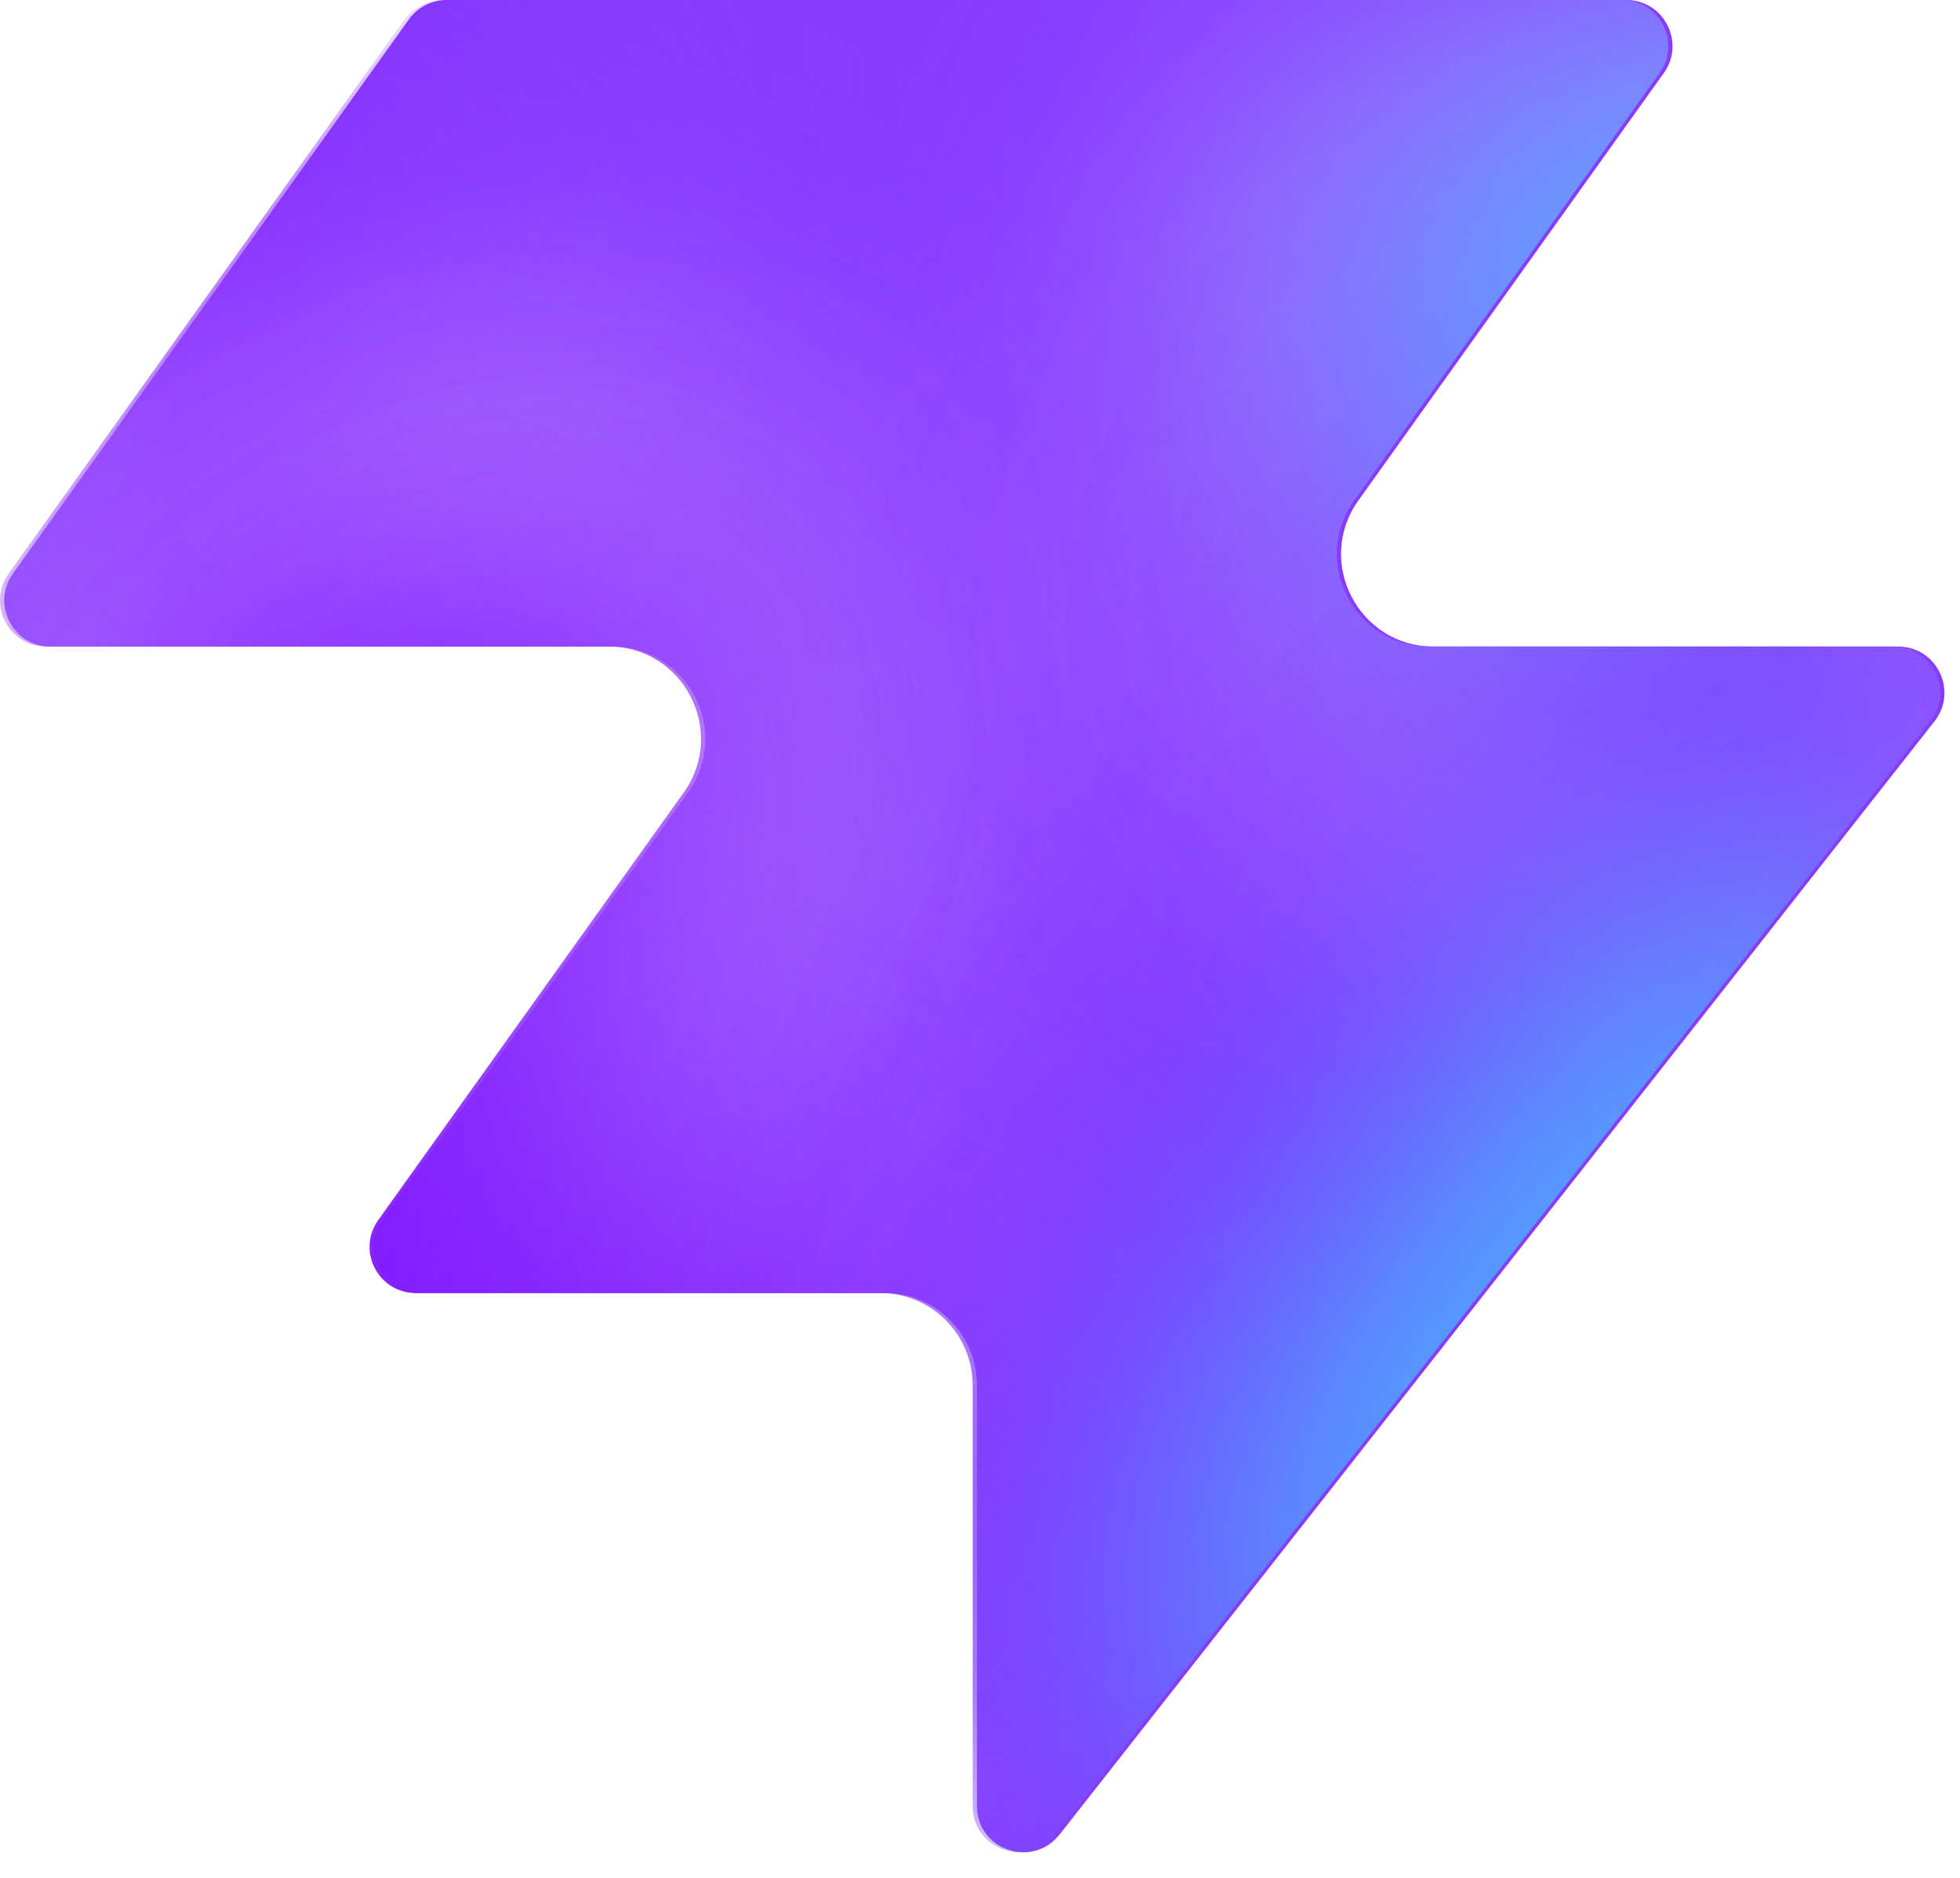
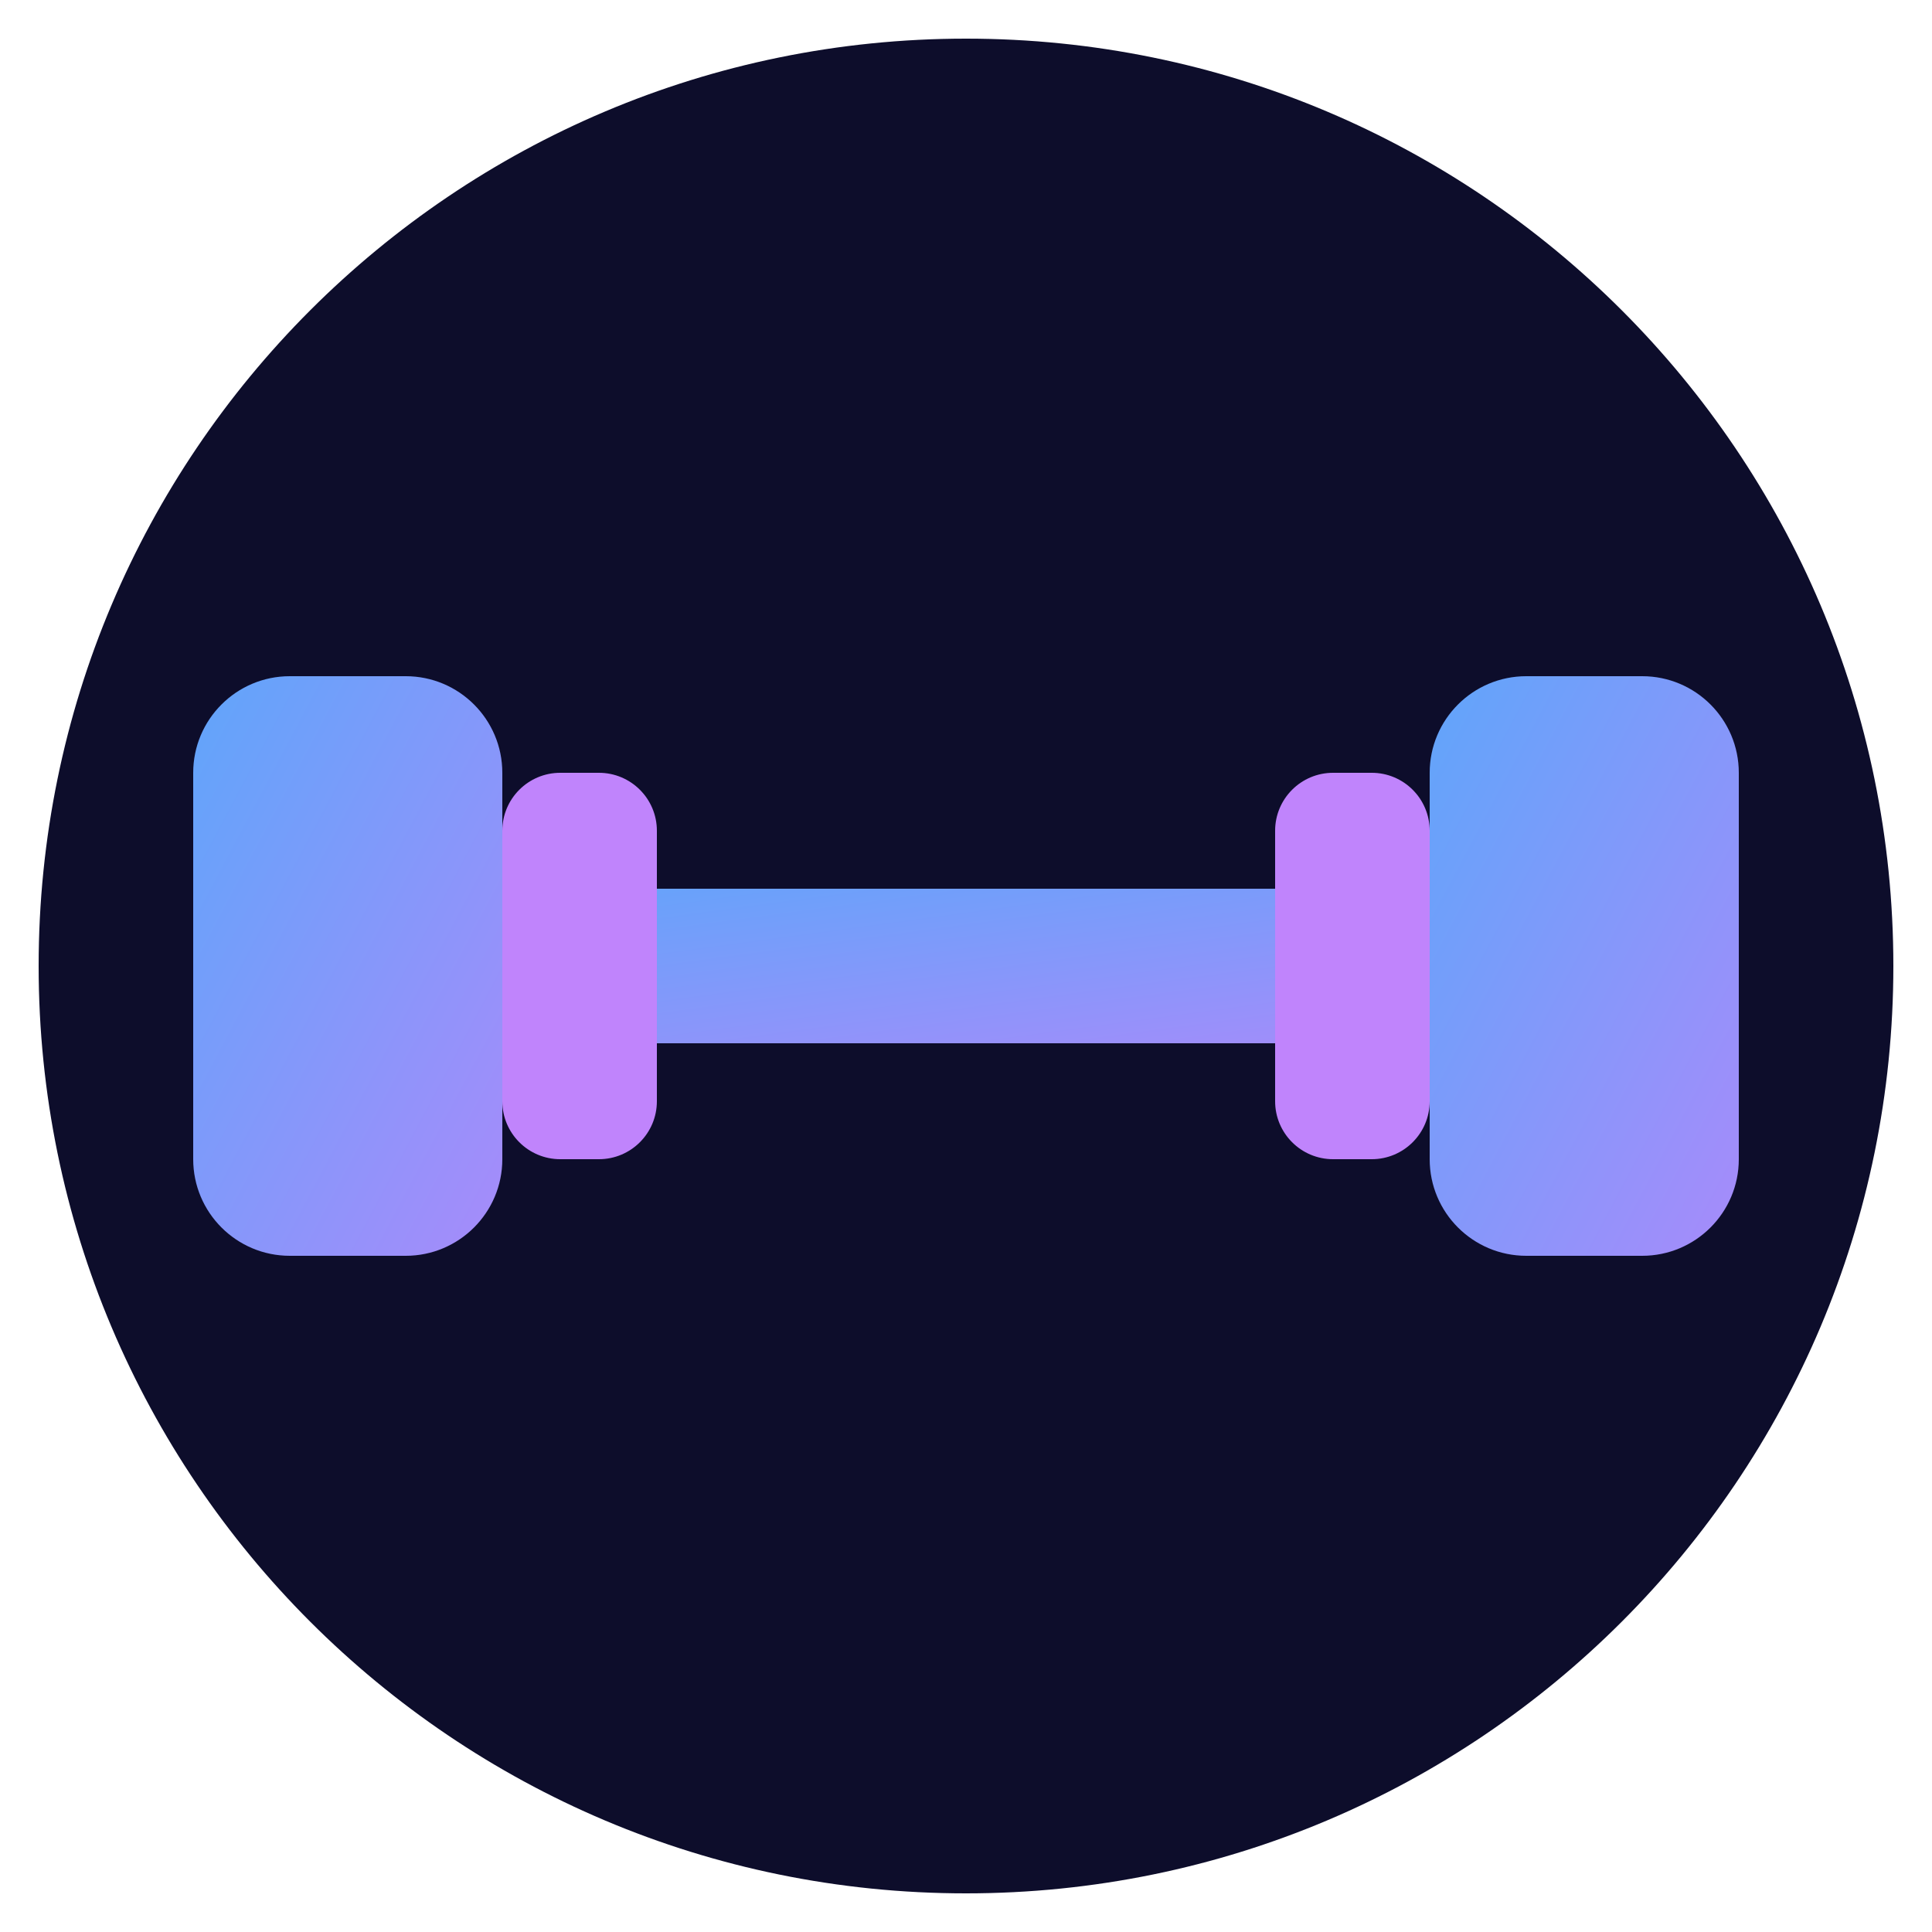
- <svg xmlns="http://www.w3.org/2000/svg" width="48" height="46" fill="none" viewBox="0 0 48 46">
-   <path fill="#863bff" d="M25.946 44.938c-.664.845-2.021.375-2.021-.698V33.937a2.26 2.26 0 0 0-2.262-2.262H10.287c-.92 0-1.456-1.04-.92-1.788l7.48-10.471c1.07-1.497 0-3.578-1.842-3.578H1.237c-.92 0-1.456-1.04-.92-1.788L10.013.474c.214-.297.556-.474.92-.474h28.894c.92 0 1.456 1.04.92 1.788l-7.48 10.471c-1.07 1.498 0 3.579 1.842 3.579h11.377c.943 0 1.473 1.088.89 1.83L25.947 44.94z" style="fill:#863bff;fill:color(display-p3 .525 .23 1);fill-opacity:1" />
-   <mask id="a" width="48" height="46" x="0" y="0" maskUnits="userSpaceOnUse" style="mask-type:alpha">
-     <path fill="#000" d="M25.842 44.938c-.664.844-2.021.375-2.021-.698V33.937a2.26 2.26 0 0 0-2.262-2.262H10.183c-.92 0-1.456-1.04-.92-1.788l7.48-10.471c1.07-1.498 0-3.579-1.842-3.579H1.133c-.92 0-1.456-1.04-.92-1.787L9.91.473c.214-.297.556-.474.92-.474h28.894c.92 0 1.456 1.04.92 1.788l-7.48 10.471c-1.07 1.498 0 3.578 1.842 3.578h11.377c.943 0 1.473 1.088.89 1.832L25.843 44.94z" style="fill:#000;fill-opacity:1" />
-   </mask>
-   <g mask="url(#a)">
-     <g filter="url(#b)">
-       <ellipse cx="5.508" cy="14.704" fill="#ede6ff" rx="5.508" ry="14.704" style="fill:#ede6ff;fill:color(display-p3 .927 .903 1);fill-opacity:1" transform="matrix(.00324 1 1 -.00324 -4.47 31.516)" />
-     </g>
-     <g filter="url(#c)">
-       <ellipse cx="10.399" cy="29.851" fill="#ede6ff" rx="10.399" ry="29.851" style="fill:#ede6ff;fill:color(display-p3 .927 .903 1);fill-opacity:1" transform="matrix(.00324 1 1 -.00324 -39.328 7.883)" />
-     </g>
-     <g filter="url(#d)">
-       <ellipse cx="5.508" cy="30.487" fill="#7e14ff" rx="5.508" ry="30.487" style="fill:#7e14ff;fill:color(display-p3 .492 .077 1);fill-opacity:1" transform="rotate(89.814 -25.913 -14.639)scale(1 -1)" />
-     </g>
-     <g filter="url(#e)">
-       <ellipse cx="5.508" cy="30.599" fill="#7e14ff" rx="5.508" ry="30.599" style="fill:#7e14ff;fill:color(display-p3 .492 .077 1);fill-opacity:1" transform="rotate(89.814 -32.644 -3.334)scale(1 -1)" />
-     </g>
-     <g filter="url(#f)">
-       <ellipse cx="5.508" cy="30.599" fill="#7e14ff" rx="5.508" ry="30.599" style="fill:#7e14ff;fill:color(display-p3 .492 .077 1);fill-opacity:1" transform="matrix(.00324 1 1 -.00324 -34.34 30.47)" />
-     </g>
-     <g filter="url(#g)">
-       <ellipse cx="14.072" cy="22.078" fill="#ede6ff" rx="14.072" ry="22.078" style="fill:#ede6ff;fill:color(display-p3 .927 .903 1);fill-opacity:1" transform="rotate(93.35 24.506 48.493)scale(-1 1)" />
-     </g>
-     <g filter="url(#h)">
-       <ellipse cx="3.47" cy="21.501" fill="#7e14ff" rx="3.47" ry="21.501" style="fill:#7e14ff;fill:color(display-p3 .492 .077 1);fill-opacity:1" transform="rotate(89.009 28.708 47.59)scale(-1 1)" />
-     </g>
-     <g filter="url(#i)">
-       <ellipse cx="3.47" cy="21.501" fill="#7e14ff" rx="3.47" ry="21.501" style="fill:#7e14ff;fill:color(display-p3 .492 .077 1);fill-opacity:1" transform="rotate(89.009 28.708 47.59)scale(-1 1)" />
-     </g>
-     <g filter="url(#j)">
-       <ellipse cx=".387" cy="8.972" fill="#7e14ff" rx="4.407" ry="29.108" style="fill:#7e14ff;fill:color(display-p3 .492 .077 1);fill-opacity:1" transform="rotate(39.51 .387 8.972)" />
-     </g>
-     <g filter="url(#k)">
-       <ellipse cx="47.523" cy="-6.092" fill="#7e14ff" rx="4.407" ry="29.108" style="fill:#7e14ff;fill:color(display-p3 .492 .077 1);fill-opacity:1" transform="rotate(37.892 47.523 -6.092)" />
-     </g>
-     <g filter="url(#l)">
-       <ellipse cx="41.412" cy="6.333" fill="#47bfff" rx="5.971" ry="9.665" style="fill:#47bfff;fill:color(display-p3 .28 .748 1);fill-opacity:1" transform="rotate(37.892 41.412 6.333)" />
-     </g>
-     <g filter="url(#m)">
-       <ellipse cx="-1.879" cy="38.332" fill="#7e14ff" rx="4.407" ry="29.108" style="fill:#7e14ff;fill:color(display-p3 .492 .077 1);fill-opacity:1" transform="rotate(37.892 -1.88 38.332)" />
-     </g>
-     <g filter="url(#n)">
-       <ellipse cx="-1.879" cy="38.332" fill="#7e14ff" rx="4.407" ry="29.108" style="fill:#7e14ff;fill:color(display-p3 .492 .077 1);fill-opacity:1" transform="rotate(37.892 -1.88 38.332)" />
-     </g>
-     <g filter="url(#o)">
-       <ellipse cx="35.651" cy="29.907" fill="#7e14ff" rx="4.407" ry="29.108" style="fill:#7e14ff;fill:color(display-p3 .492 .077 1);fill-opacity:1" transform="rotate(37.892 35.651 29.907)" />
-     </g>
-     <g filter="url(#p)">
-       <ellipse cx="38.418" cy="32.4" fill="#47bfff" rx="5.971" ry="15.297" style="fill:#47bfff;fill:color(display-p3 .28 .748 1);fill-opacity:1" transform="rotate(37.892 38.418 32.4)" />
-     </g>
-   </g>
+ <svg xmlns="http://www.w3.org/2000/svg" viewBox="0 0 100 100">
  <defs>
-     <filter id="b" width="60.045" height="41.654" x="-19.77" y="16.149" color-interpolation-filters="sRGB" filterUnits="userSpaceOnUse">
-       <feFlood flood-opacity="0" result="BackgroundImageFix" />
-       <feBlend in="SourceGraphic" in2="BackgroundImageFix" result="shape" />
-       <feGaussianBlur result="effect1_foregroundBlur_2002_17158" stdDeviation="7.659" />
-     </filter>
-     <filter id="c" width="90.34" height="51.437" x="-54.613" y="-7.533" color-interpolation-filters="sRGB" filterUnits="userSpaceOnUse">
-       <feFlood flood-opacity="0" result="BackgroundImageFix" />
-       <feBlend in="SourceGraphic" in2="BackgroundImageFix" result="shape" />
-       <feGaussianBlur result="effect1_foregroundBlur_2002_17158" stdDeviation="7.659" />
-     </filter>
-     <filter id="d" width="79.355" height="29.4" x="-49.64" y="2.03" color-interpolation-filters="sRGB" filterUnits="userSpaceOnUse">
-       <feFlood flood-opacity="0" result="BackgroundImageFix" />
-       <feBlend in="SourceGraphic" in2="BackgroundImageFix" result="shape" />
-       <feGaussianBlur result="effect1_foregroundBlur_2002_17158" stdDeviation="4.596" />
-     </filter>
-     <filter id="e" width="79.579" height="29.4" x="-45.045" y="20.029" color-interpolation-filters="sRGB" filterUnits="userSpaceOnUse">
-       <feFlood flood-opacity="0" result="BackgroundImageFix" />
-       <feBlend in="SourceGraphic" in2="BackgroundImageFix" result="shape" />
-       <feGaussianBlur result="effect1_foregroundBlur_2002_17158" stdDeviation="4.596" />
-     </filter>
-     <filter id="f" width="79.579" height="29.4" x="-43.513" y="21.178" color-interpolation-filters="sRGB" filterUnits="userSpaceOnUse">
-       <feFlood flood-opacity="0" result="BackgroundImageFix" />
-       <feBlend in="SourceGraphic" in2="BackgroundImageFix" result="shape" />
-       <feGaussianBlur result="effect1_foregroundBlur_2002_17158" stdDeviation="4.596" />
-     </filter>
-     <filter id="g" width="74.749" height="58.852" x="15.756" y="-17.901" color-interpolation-filters="sRGB" filterUnits="userSpaceOnUse">
-       <feFlood flood-opacity="0" result="BackgroundImageFix" />
-       <feBlend in="SourceGraphic" in2="BackgroundImageFix" result="shape" />
-       <feGaussianBlur result="effect1_foregroundBlur_2002_17158" stdDeviation="7.659" />
-     </filter>
-     <filter id="h" width="61.377" height="25.362" x="23.548" y="2.284" color-interpolation-filters="sRGB" filterUnits="userSpaceOnUse">
-       <feFlood flood-opacity="0" result="BackgroundImageFix" />
-       <feBlend in="SourceGraphic" in2="BackgroundImageFix" result="shape" />
-       <feGaussianBlur result="effect1_foregroundBlur_2002_17158" stdDeviation="4.596" />
-     </filter>
-     <filter id="i" width="61.377" height="25.362" x="23.548" y="2.284" color-interpolation-filters="sRGB" filterUnits="userSpaceOnUse">
-       <feFlood flood-opacity="0" result="BackgroundImageFix" />
-       <feBlend in="SourceGraphic" in2="BackgroundImageFix" result="shape" />
-       <feGaussianBlur result="effect1_foregroundBlur_2002_17158" stdDeviation="4.596" />
-     </filter>
-     <filter id="j" width="56.045" height="63.649" x="-27.636" y="-22.853" color-interpolation-filters="sRGB" filterUnits="userSpaceOnUse">
-       <feFlood flood-opacity="0" result="BackgroundImageFix" />
-       <feBlend in="SourceGraphic" in2="BackgroundImageFix" result="shape" />
-       <feGaussianBlur result="effect1_foregroundBlur_2002_17158" stdDeviation="4.596" />
-     </filter>
-     <filter id="k" width="54.814" height="64.646" x="20.116" y="-38.415" color-interpolation-filters="sRGB" filterUnits="userSpaceOnUse">
-       <feFlood flood-opacity="0" result="BackgroundImageFix" />
-       <feBlend in="SourceGraphic" in2="BackgroundImageFix" result="shape" />
-       <feGaussianBlur result="effect1_foregroundBlur_2002_17158" stdDeviation="4.596" />
-     </filter>
-     <filter id="l" width="33.541" height="35.313" x="24.641" y="-11.323" color-interpolation-filters="sRGB" filterUnits="userSpaceOnUse">
-       <feFlood flood-opacity="0" result="BackgroundImageFix" />
-       <feBlend in="SourceGraphic" in2="BackgroundImageFix" result="shape" />
-       <feGaussianBlur result="effect1_foregroundBlur_2002_17158" stdDeviation="4.596" />
-     </filter>
-     <filter id="m" width="54.814" height="64.646" x="-29.286" y="6.009" color-interpolation-filters="sRGB" filterUnits="userSpaceOnUse">
-       <feFlood flood-opacity="0" result="BackgroundImageFix" />
-       <feBlend in="SourceGraphic" in2="BackgroundImageFix" result="shape" />
-       <feGaussianBlur result="effect1_foregroundBlur_2002_17158" stdDeviation="4.596" />
-     </filter>
-     <filter id="n" width="54.814" height="64.646" x="-29.286" y="6.009" color-interpolation-filters="sRGB" filterUnits="userSpaceOnUse">
-       <feFlood flood-opacity="0" result="BackgroundImageFix" />
-       <feBlend in="SourceGraphic" in2="BackgroundImageFix" result="shape" />
-       <feGaussianBlur result="effect1_foregroundBlur_2002_17158" stdDeviation="4.596" />
-     </filter>
-     <filter id="o" width="54.814" height="64.646" x="8.244" y="-2.416" color-interpolation-filters="sRGB" filterUnits="userSpaceOnUse">
-       <feFlood flood-opacity="0" result="BackgroundImageFix" />
-       <feBlend in="SourceGraphic" in2="BackgroundImageFix" result="shape" />
-       <feGaussianBlur result="effect1_foregroundBlur_2002_17158" stdDeviation="4.596" />
-     </filter>
-     <filter id="p" width="39.409" height="43.623" x="18.713" y="10.588" color-interpolation-filters="sRGB" filterUnits="userSpaceOnUse">
-       <feFlood flood-opacity="0" result="BackgroundImageFix" />
-       <feBlend in="SourceGraphic" in2="BackgroundImageFix" result="shape" />
-       <feGaussianBlur result="effect1_foregroundBlur_2002_17158" stdDeviation="4.596" />
-     </filter>
+     <linearGradient id="g" x1="0%" y1="0%" x2="100%" y2="100%">
+       <stop offset="0%" style="stop-color:#60a5fa" />
+       <stop offset="100%" style="stop-color:#a78bfa" />
+     </linearGradient>
  </defs>
+   <circle cx="50" cy="50" r="48" fill="#0d0d2b" />
+   <rect x="20" y="46" width="60" height="8" rx="4" fill="url(#g)" />
+   <rect x="10" y="35" width="16" height="30" rx="5" fill="url(#g)" />
+   <rect x="74" y="35" width="16" height="30" rx="5" fill="url(#g)" />
+   <rect x="26" y="40" width="8" height="20" rx="3" fill="#c084fc" />
+   <rect x="66" y="40" width="8" height="20" rx="3" fill="#c084fc" />
</svg>
